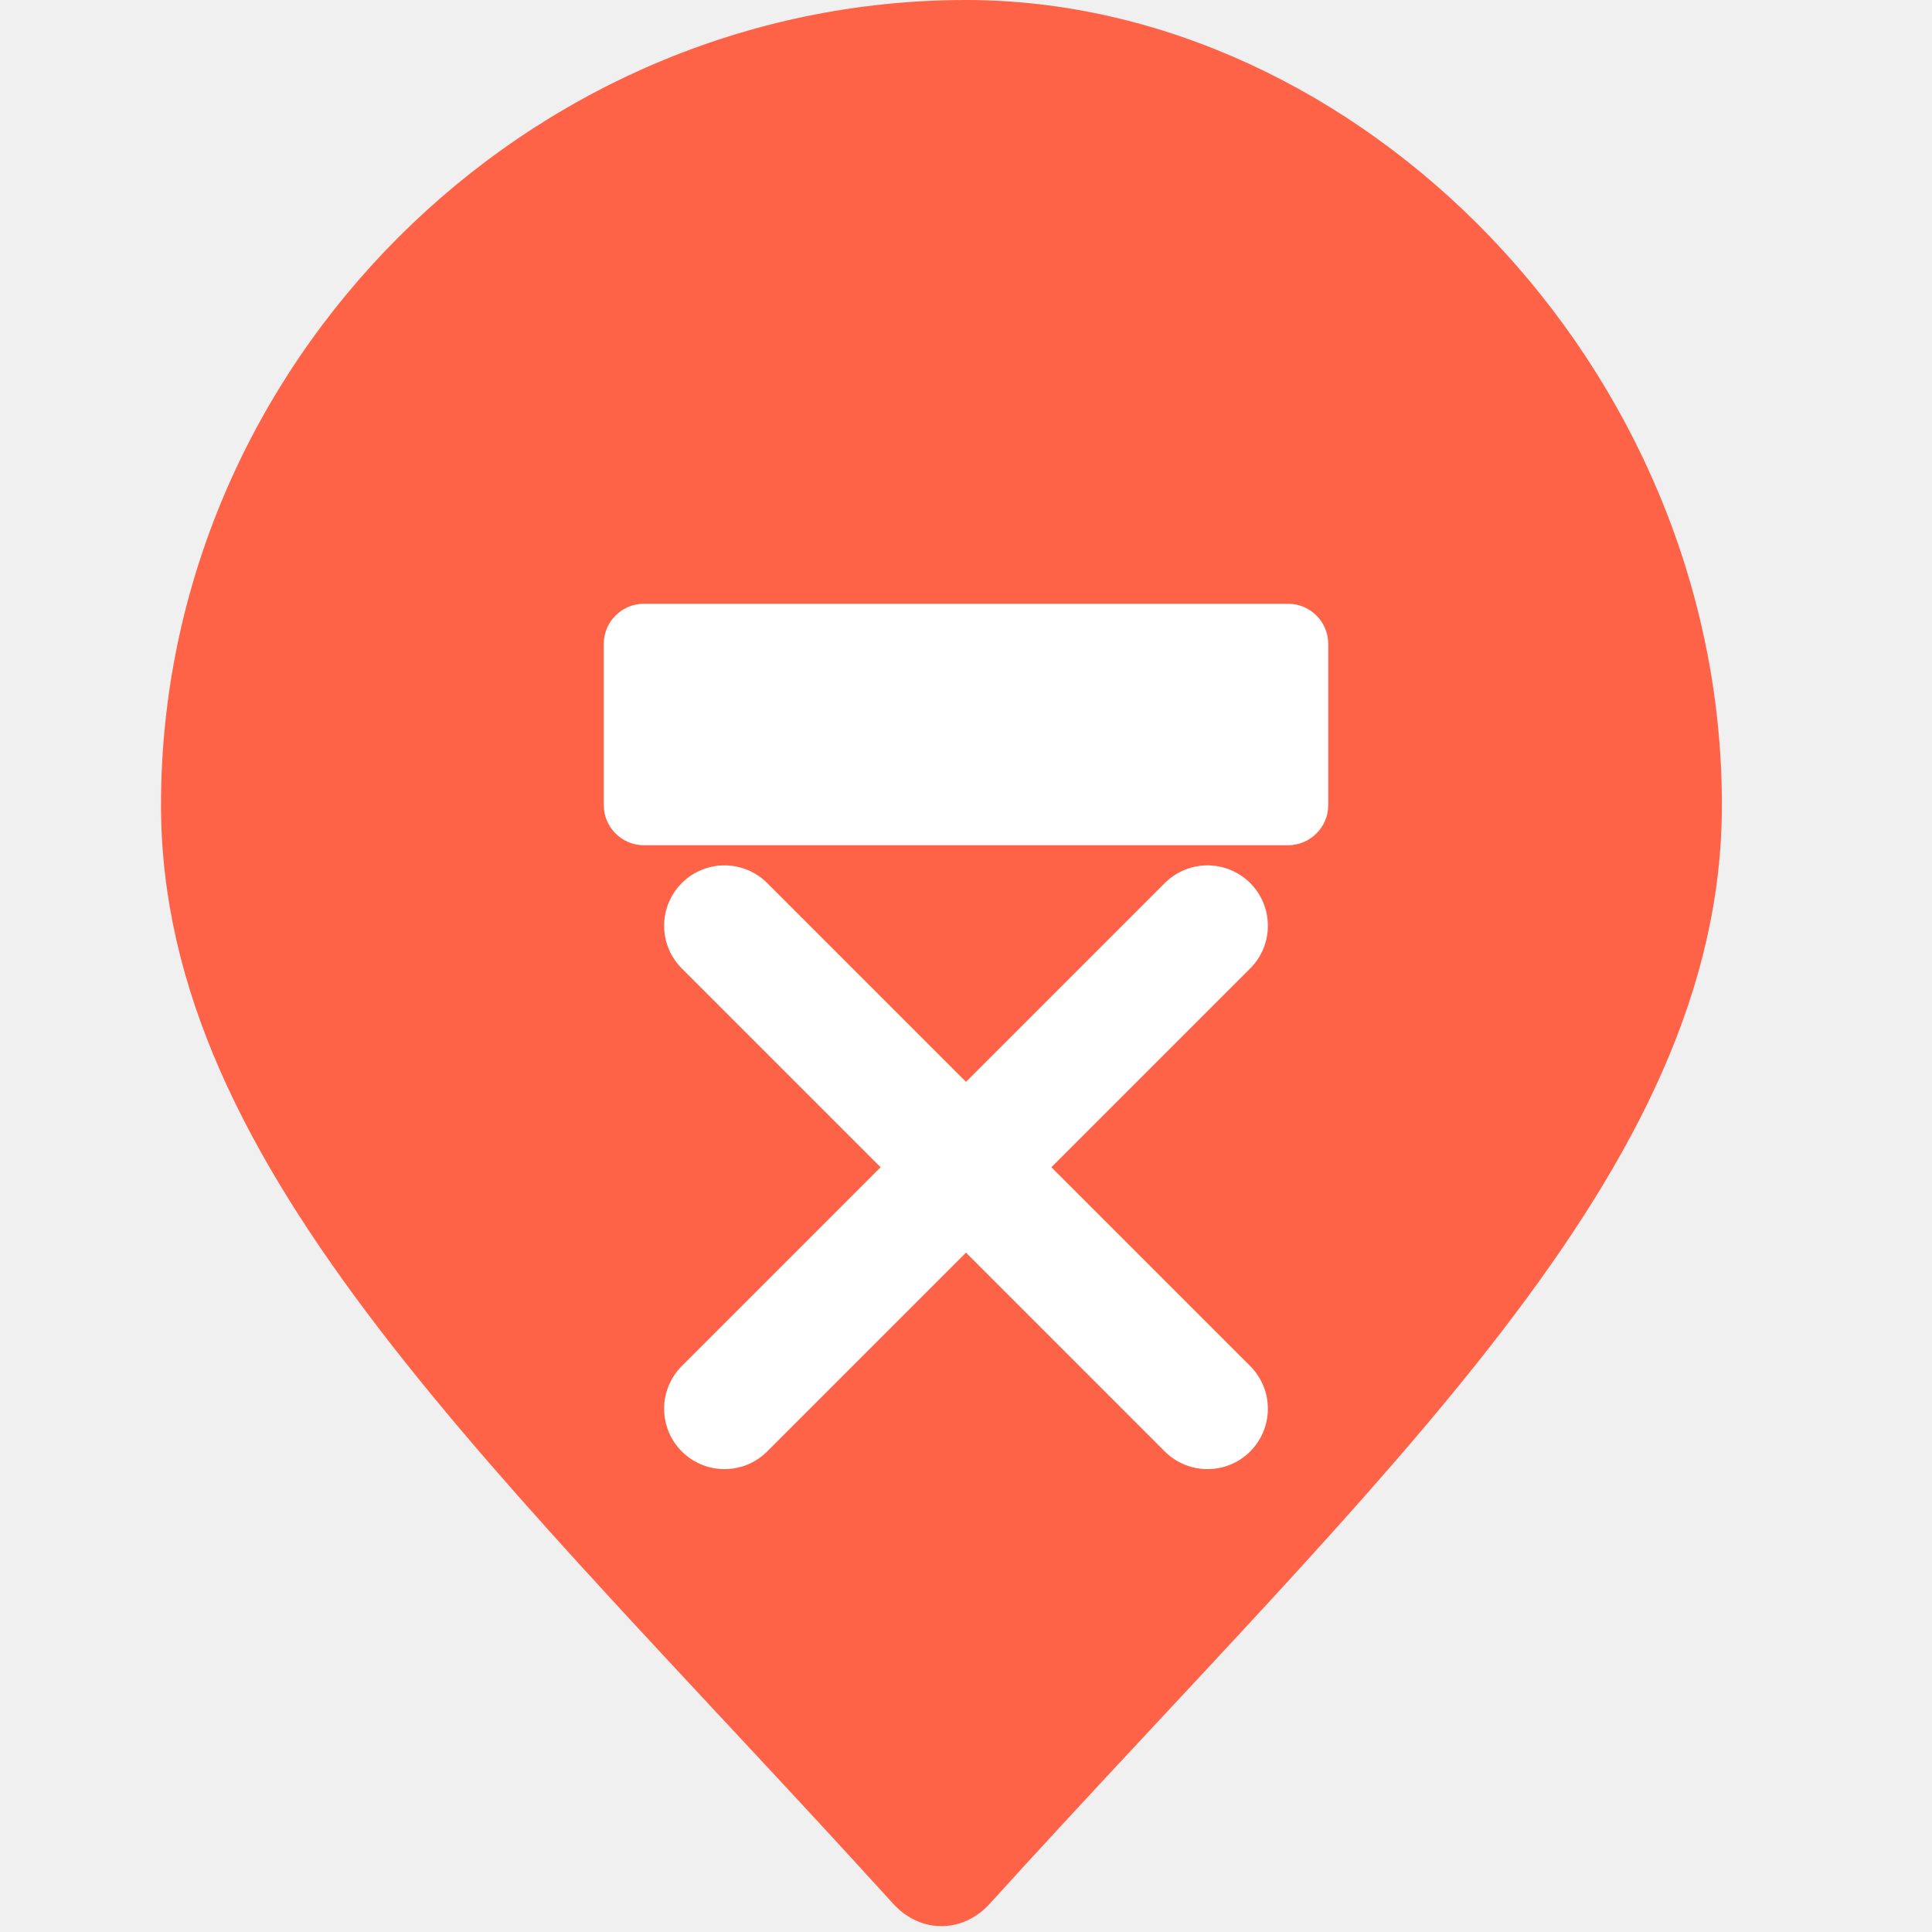
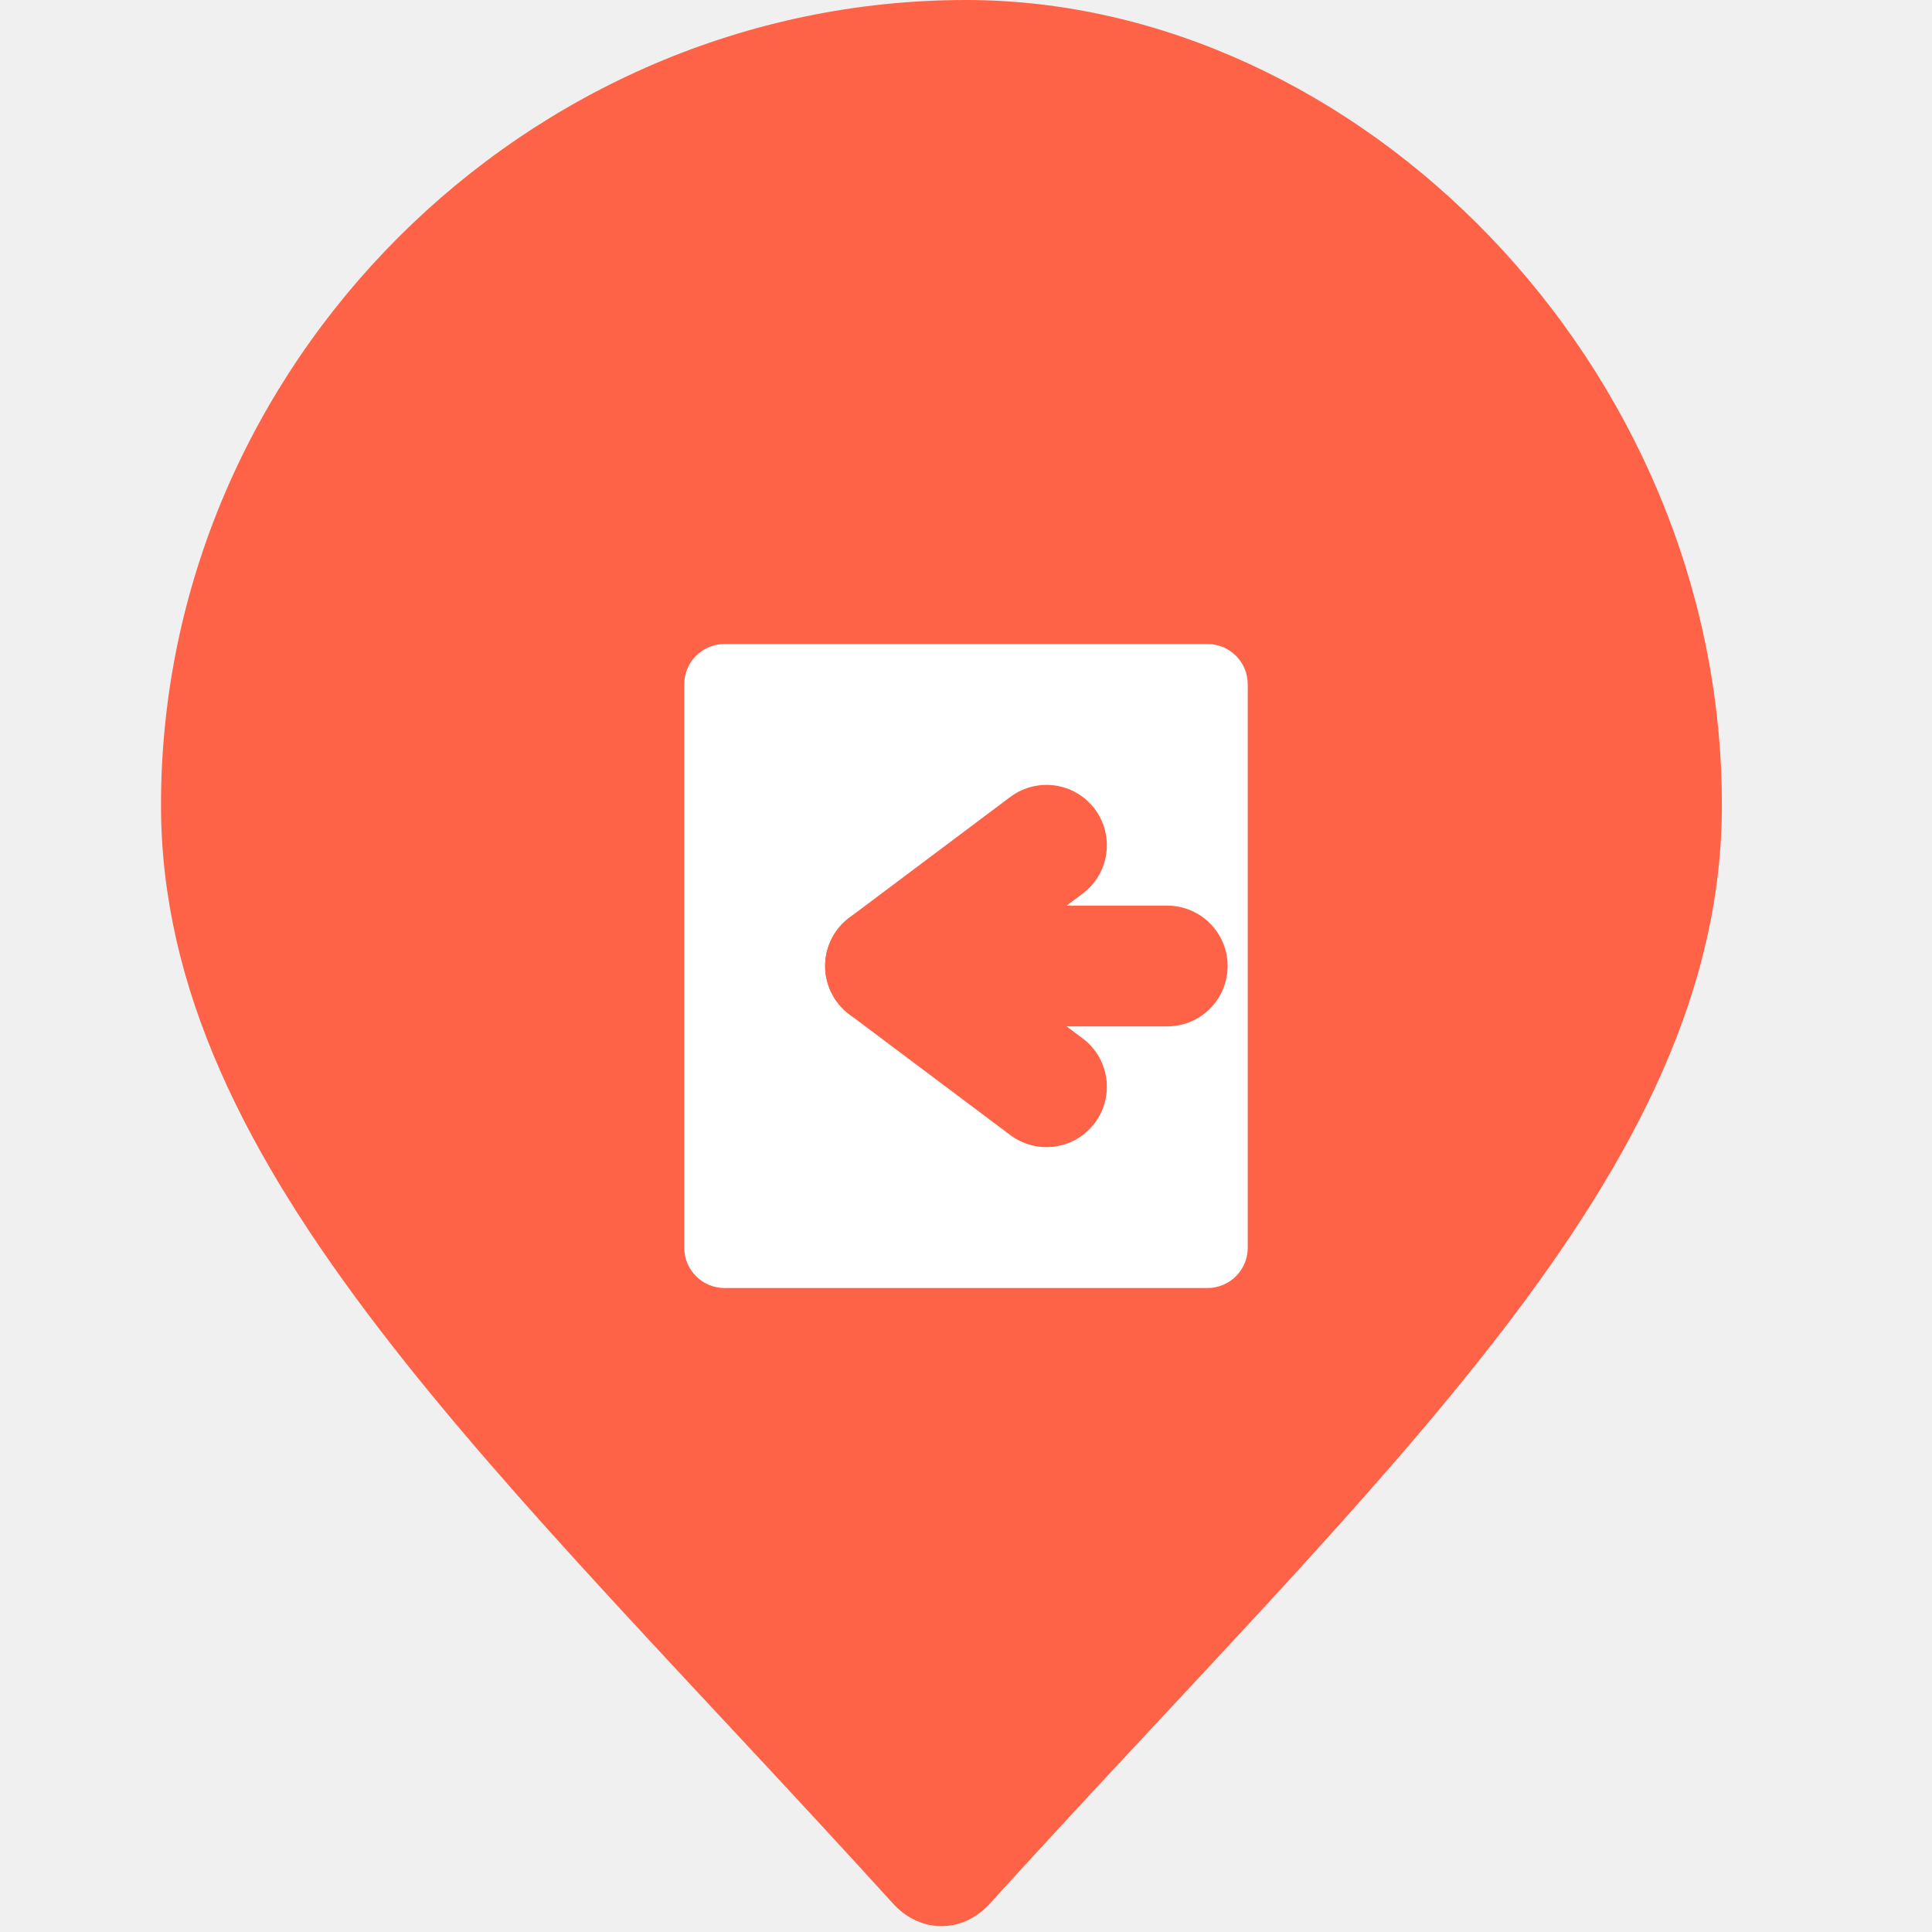
<svg xmlns="http://www.w3.org/2000/svg" width="48" height="48" viewBox="0 0 48 48" fill="none">
  <path d="M24 0C13.059 0 4 9.059 4 20C4 29.12 12.42 36.53 22.22 47.33C22.89 48.03 23.89 48.03 24.56 47.33C34.36 36.53 42.78 29.12 42.78 20C42.78 9.059 33.72 0 24 0Z" fill="#FF6347" />
-   <path d="M32 15H16C15.448 15 15 15.448 15 16V20C15 20.552 15.448 21 16 21H32C32.552 21 33 20.552 33 20V16C33 15.448 32.552 15 32 15Z" fill="#fff" />
-   <path d="M30 23L18 35" stroke="#fff" stroke-width="3" stroke-linecap="round" stroke-linejoin="round" />
-   <path d="M18 23L30 35" stroke="#fff" stroke-width="3" stroke-linecap="round" stroke-linejoin="round" />
+   <path d="M18 16H30C30.552 16 31 16.448 31 17V31C31 31.552 30.552 32 30 32H18C17.448 32 17 31.552 17 31V17C17 16.448 17.448 16 18 16Z" fill="#fff" />
+   <path d="M26 21L22 24L26 27" stroke="#FF6347" stroke-width="3" stroke-linecap="round" stroke-linejoin="round" />
+   <path d="M22 24H29" stroke="#FF6347" stroke-width="3" stroke-linecap="round" stroke-linejoin="round" />
</svg>
